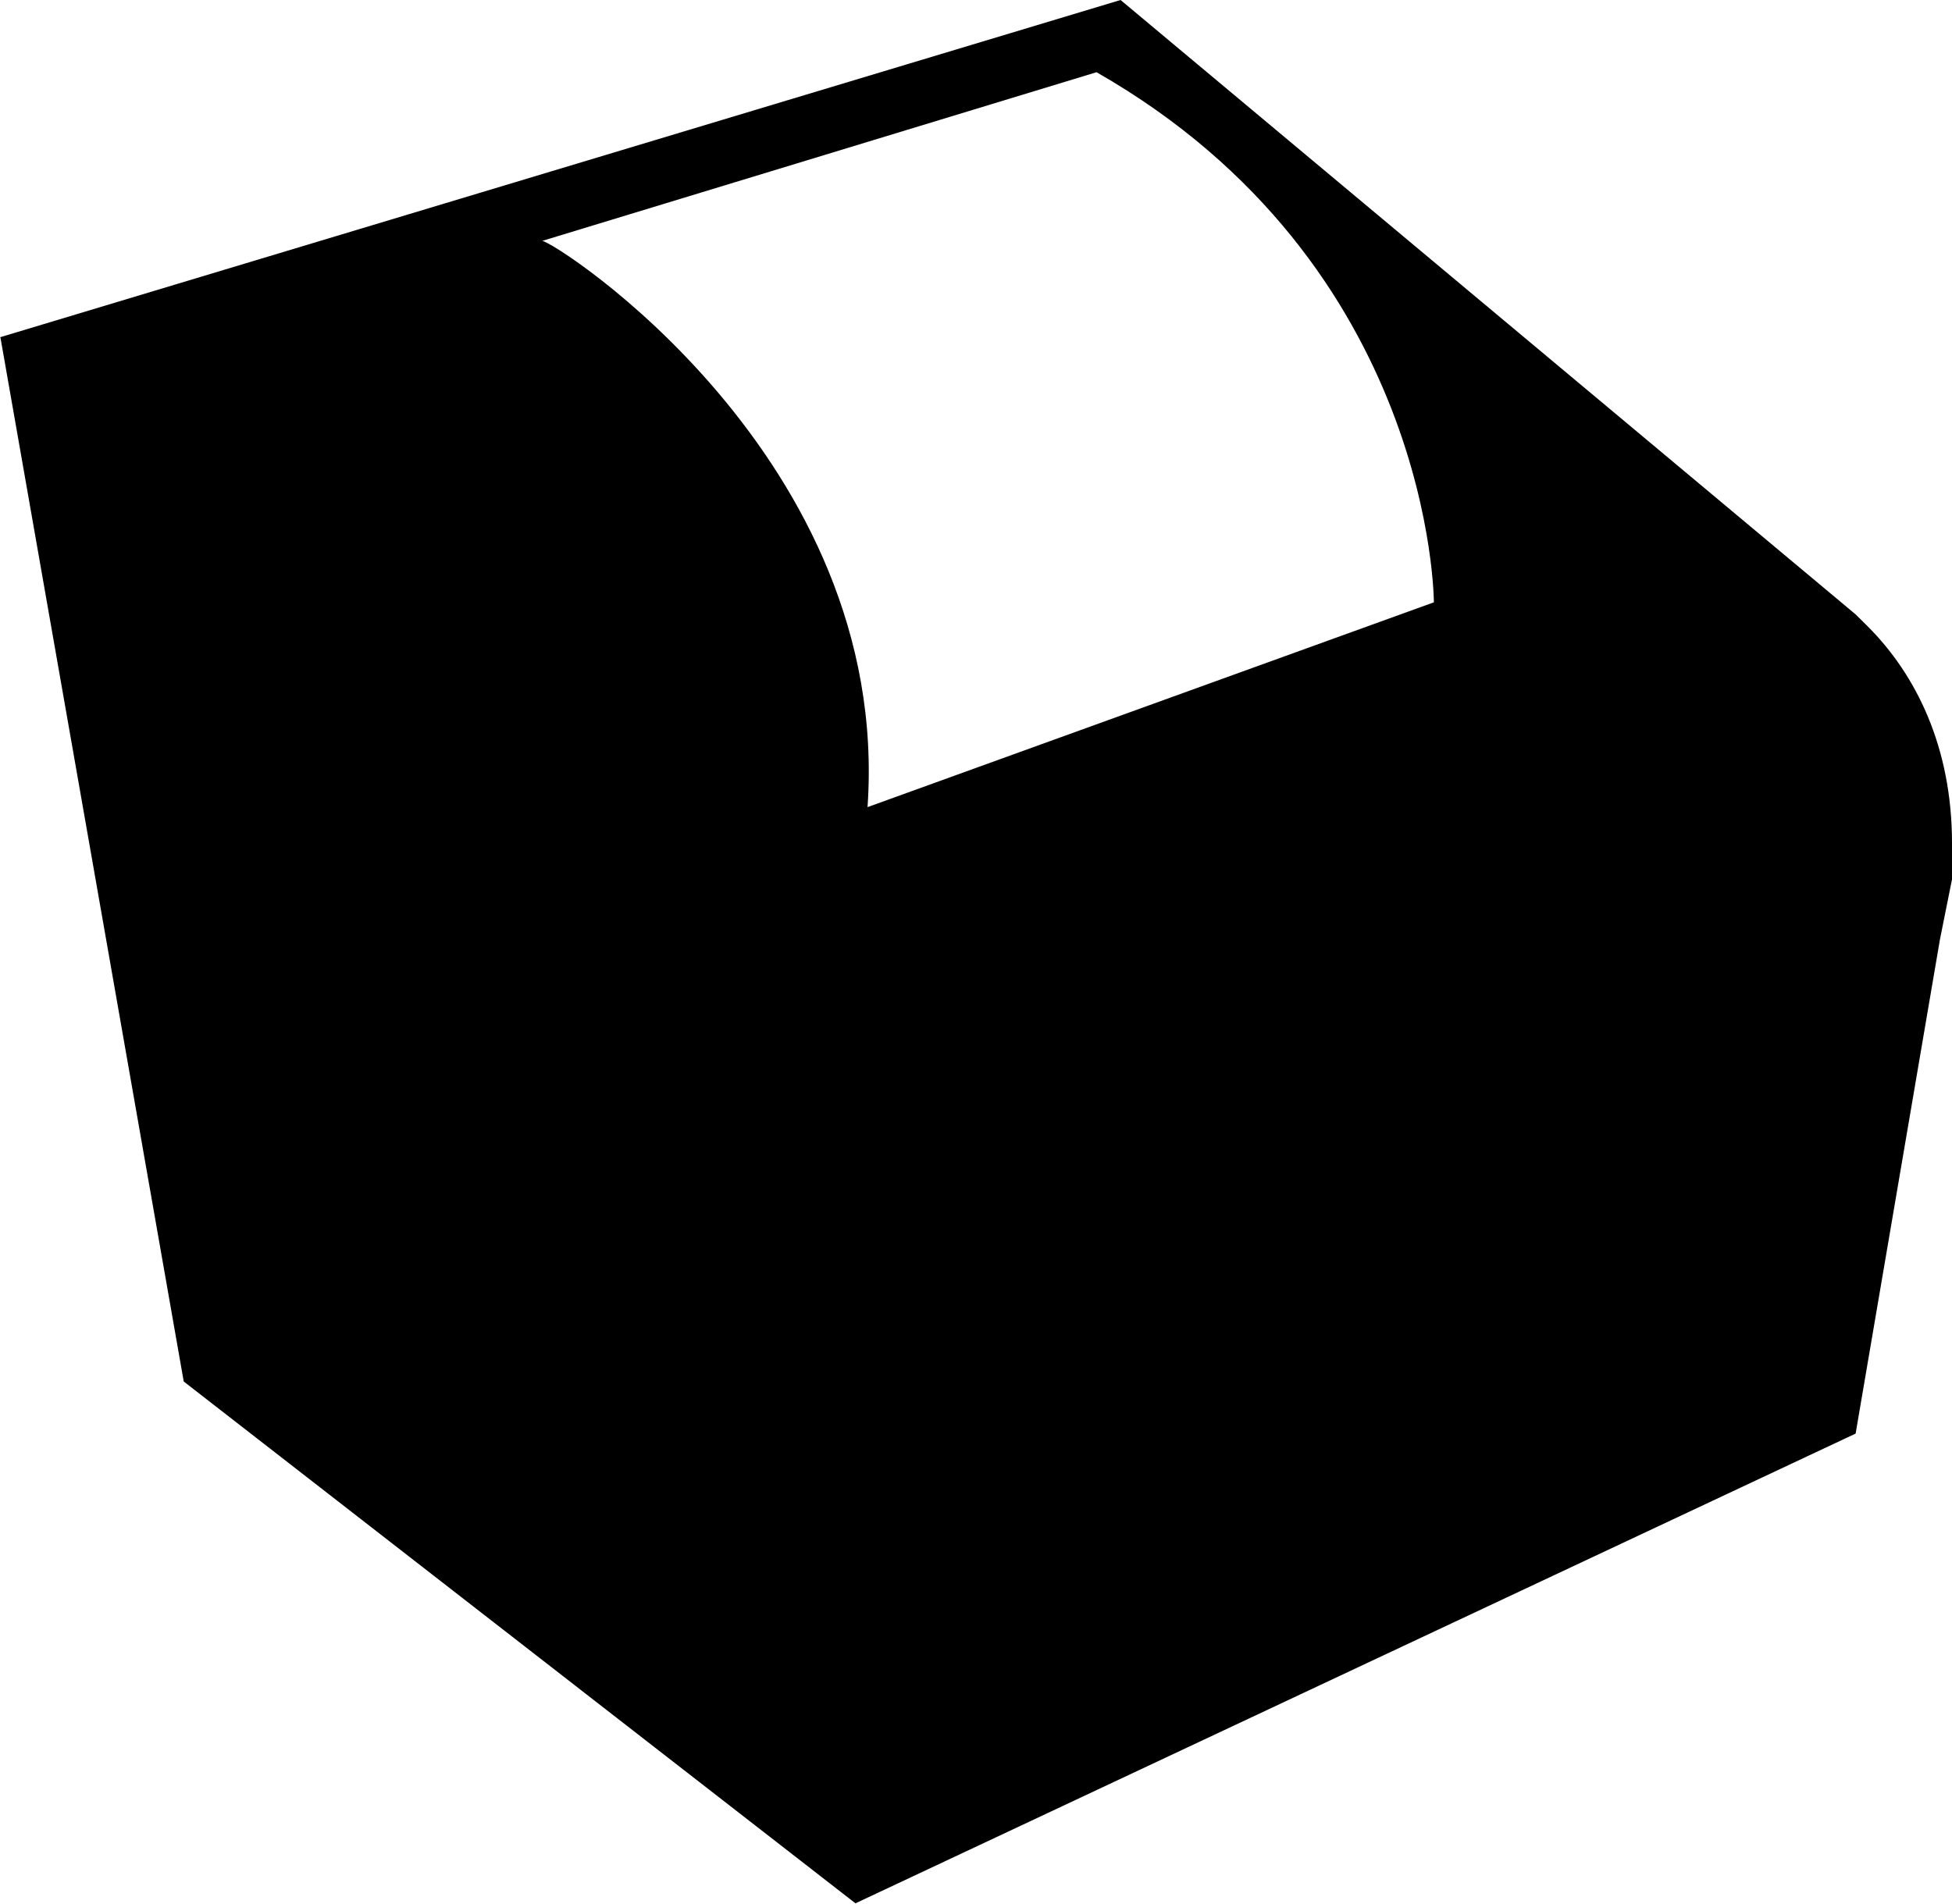
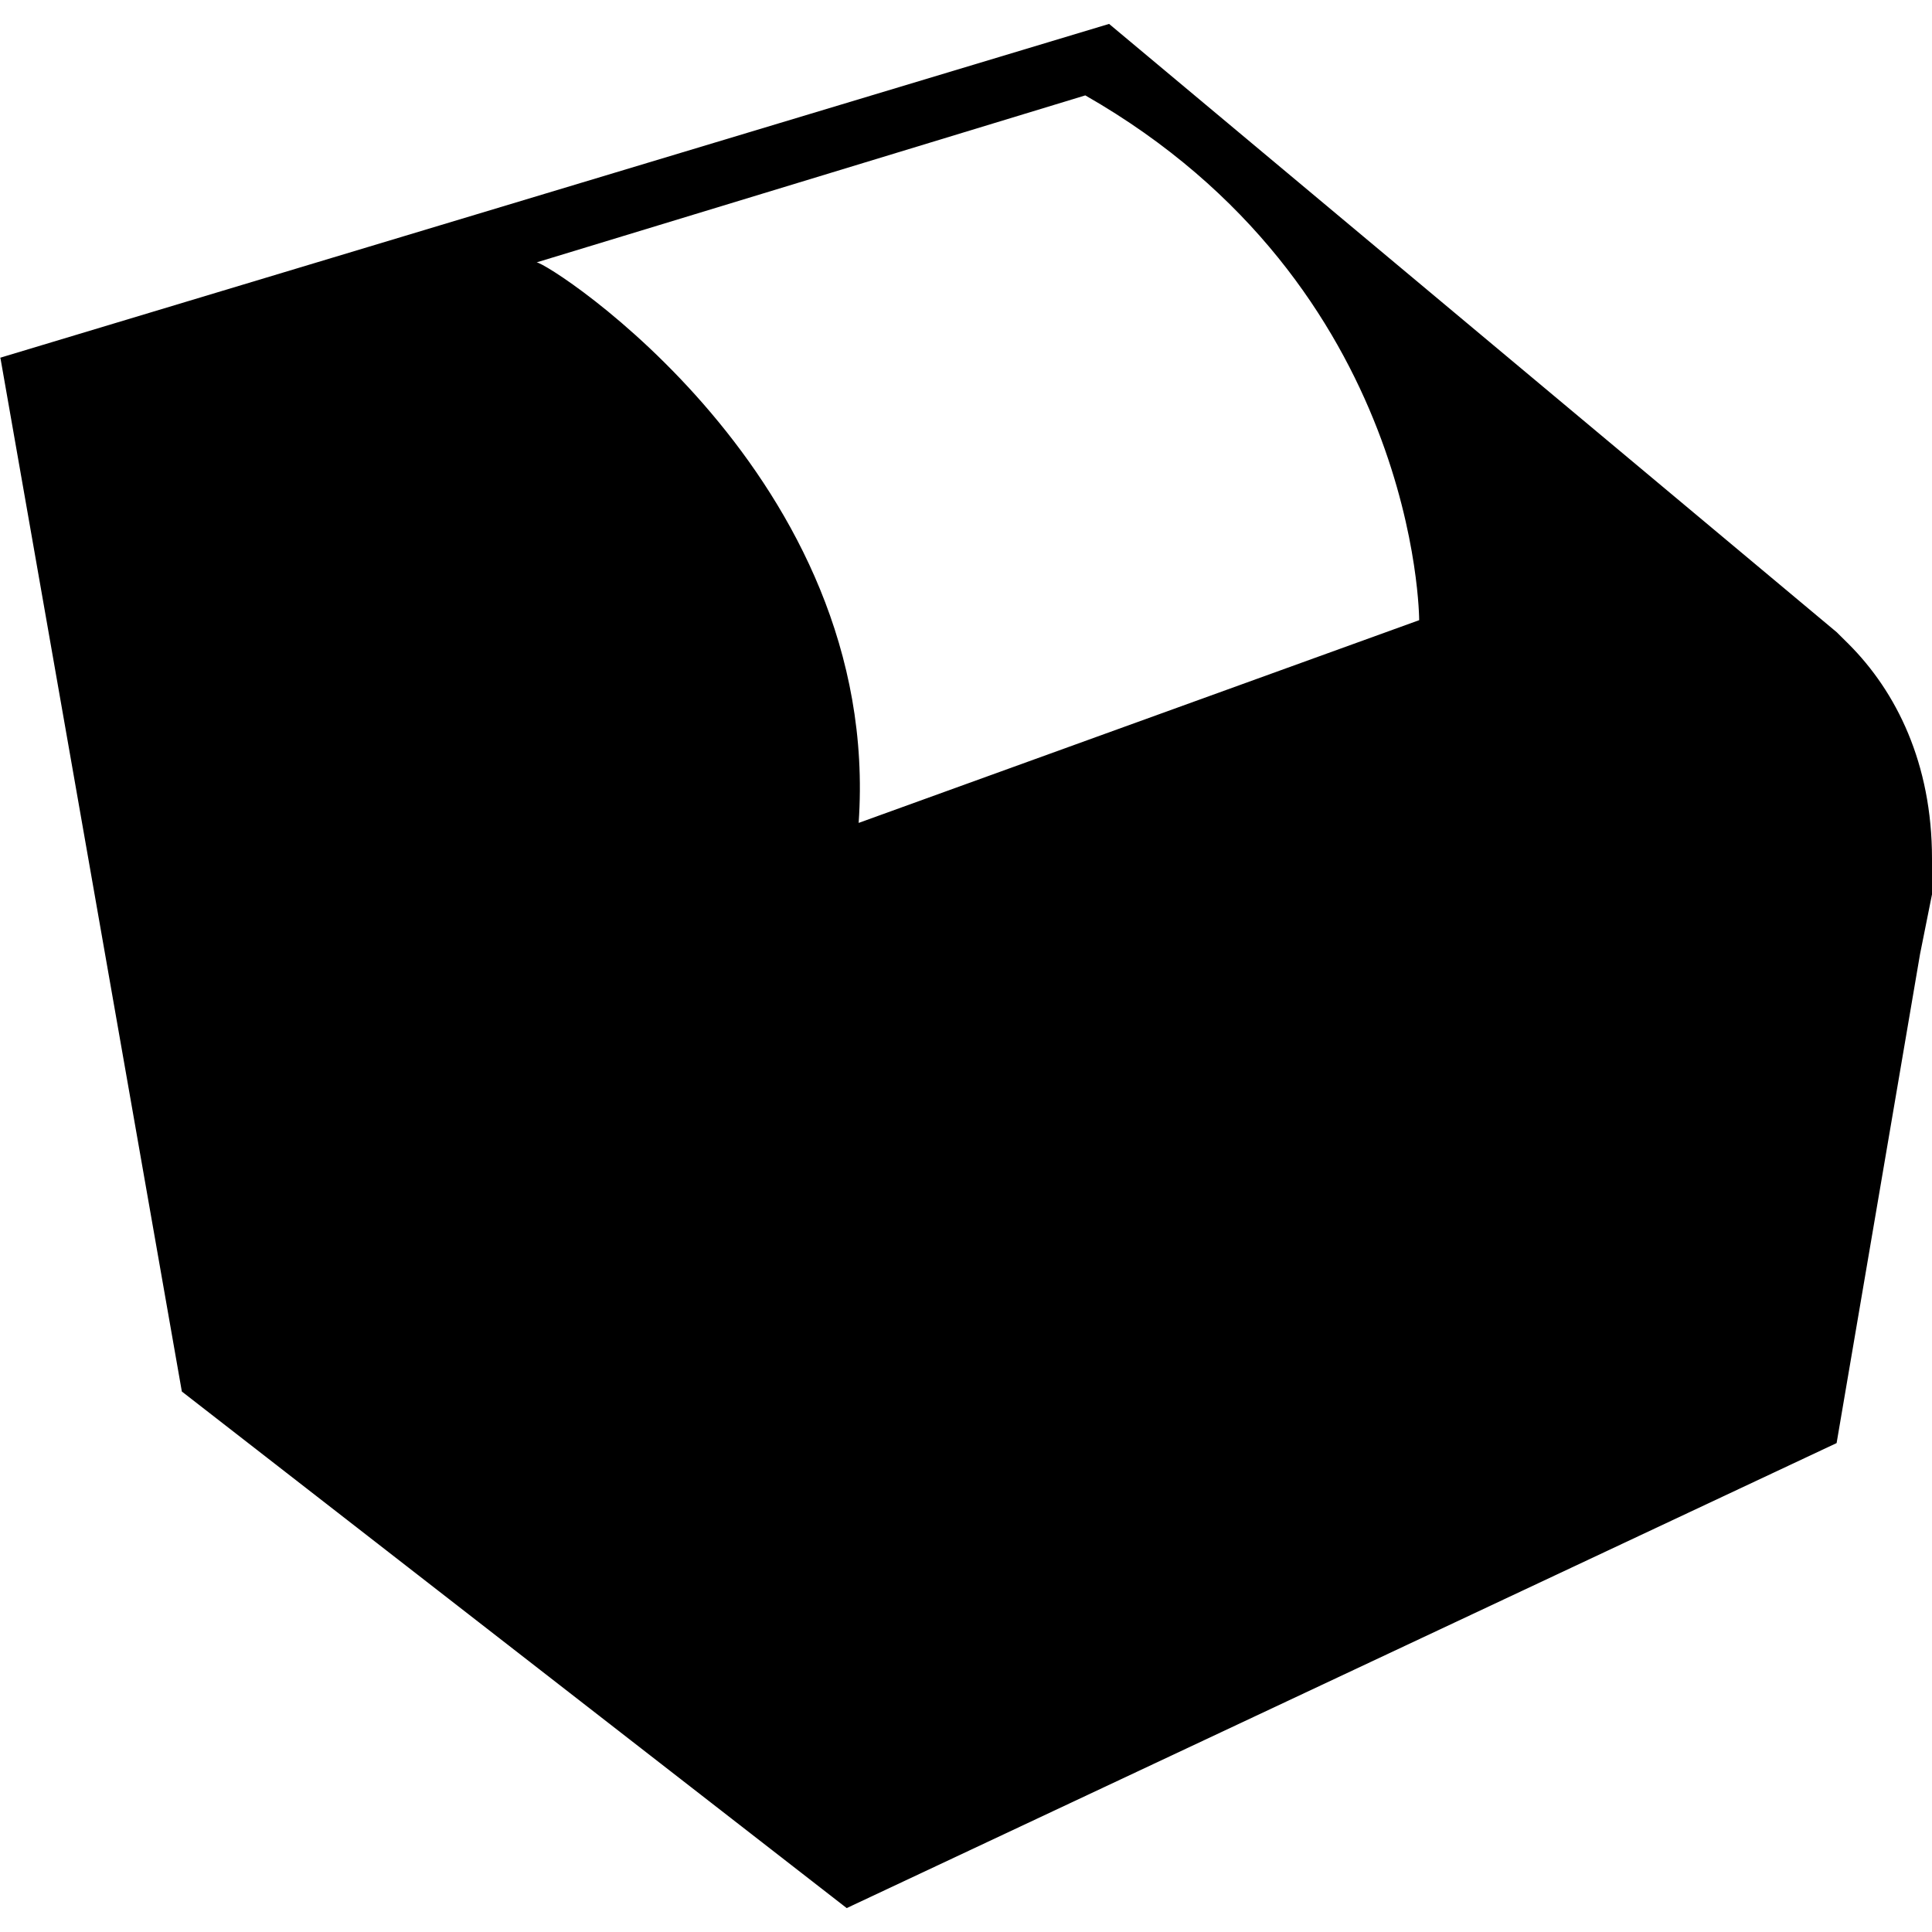
- <svg xmlns="http://www.w3.org/2000/svg" viewBox="0 0.198 16 15.604" width="16px" height="15.604px">
-   <path id="XMLID_37_" d="M 1.506 11.524 L 0.004 2.967 L 0.048 3.008 L 0 2.963 L 9.185 0.198 L 15.21 5.235 L 15.309 5.333 C 15.704 5.728 16 6.321 16 7.111 C 16 7.21 16 7.309 16 7.407 L 15.901 7.901 L 15.21 11.951 L 7.012 15.802 Z M 7.111 6.815 L 11.753 5.136 C 11.753 5.136 11.753 2.37 8.988 0.79 L 4.444 2.173 C 4.543 2.173 7.309 3.951 7.111 6.815 Z" style="stroke-width: 0.988;" />
+ <svg xmlns="http://www.w3.org/2000/svg" xmlns:ns1="https://boxy-svg.com" viewBox="0 0.2 16 16" width="16px" height="16px">
+   <defs>
+     <ns1:export>
+       <ns1:file format="svg" path="tray-ready-mask.svg" />
+     </ns1:export>
+   </defs>
+   <path id="XMLID_37_" d="M 1.506 11.724 L 0.004 3.167 L 0.048 3.208 L 0 3.163 L 9.185 0.398 L 15.21 5.435 L 15.309 5.533 C 15.704 5.928 16 6.521 16 7.311 C 16 7.41 16 7.509 16 7.607 L 15.901 8.101 L 15.21 12.151 L 7.012 16.002 L 1.506 11.724 Z M 7.111 7.015 L 11.753 5.336 C 11.753 5.336 11.753 2.57 8.988 0.99 L 4.444 2.373 C 4.543 2.373 7.309 4.151 7.111 7.015 Z" style="stroke-width: 0.988;" />
</svg>
